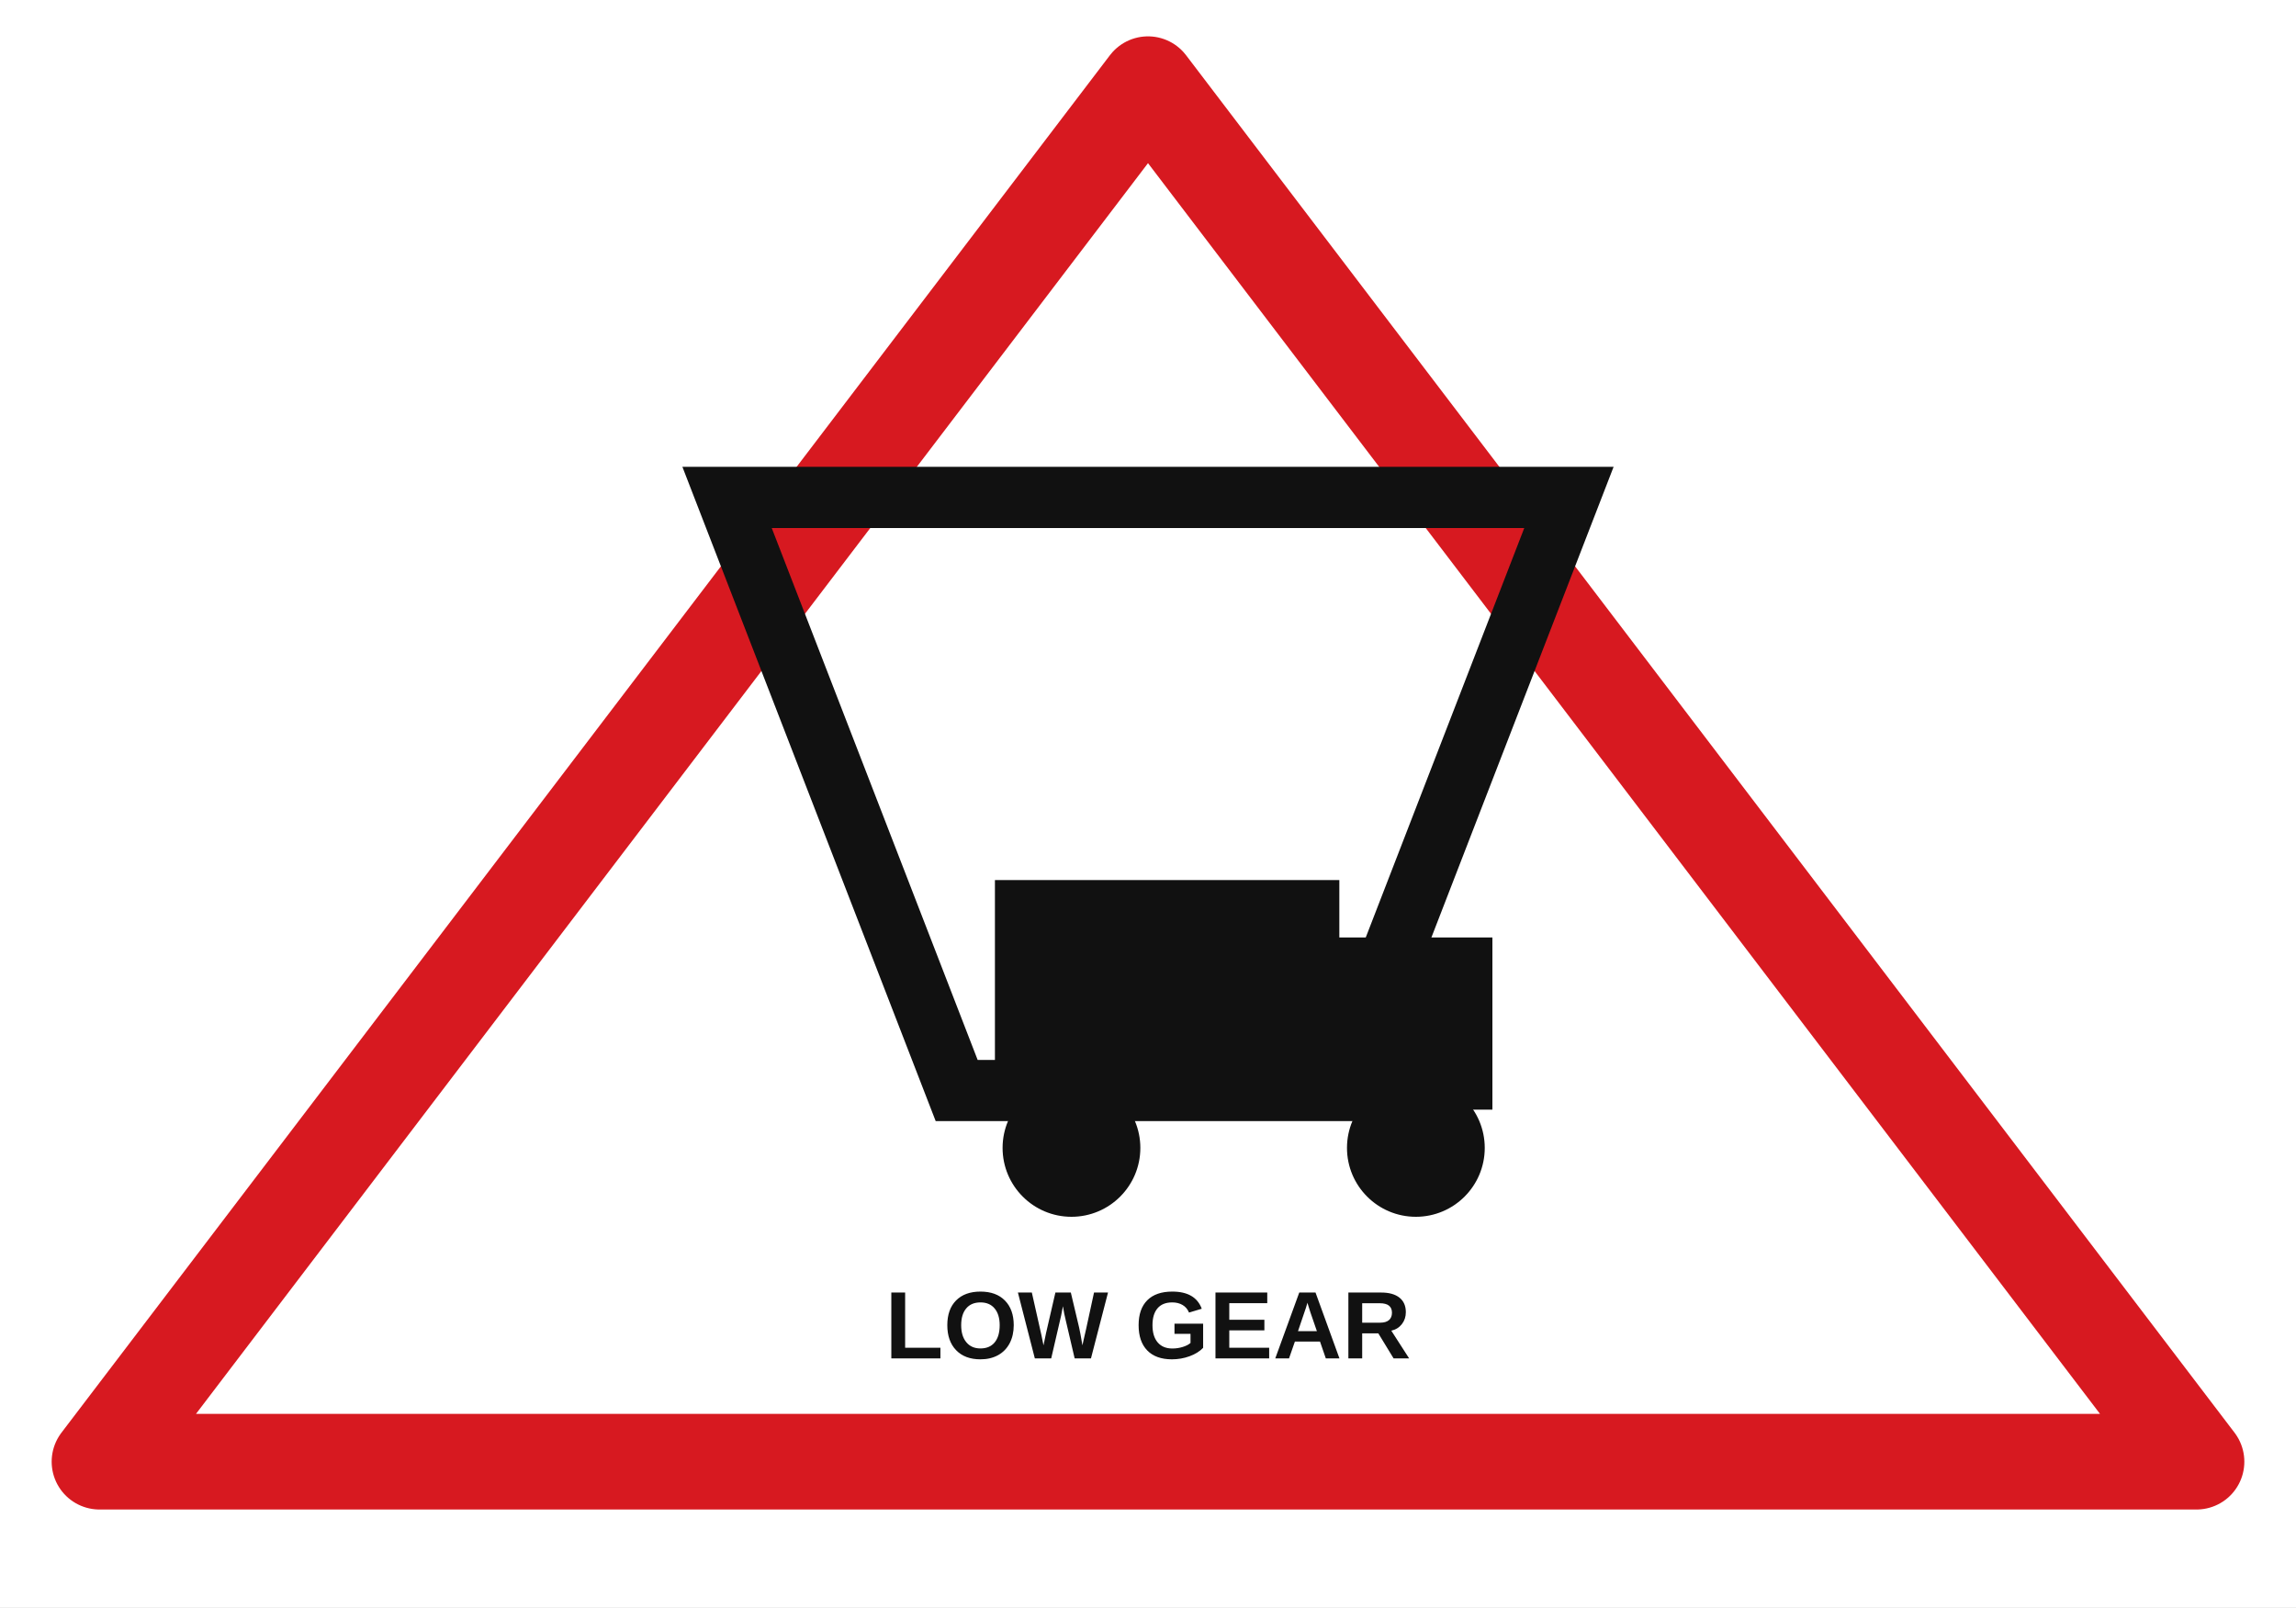
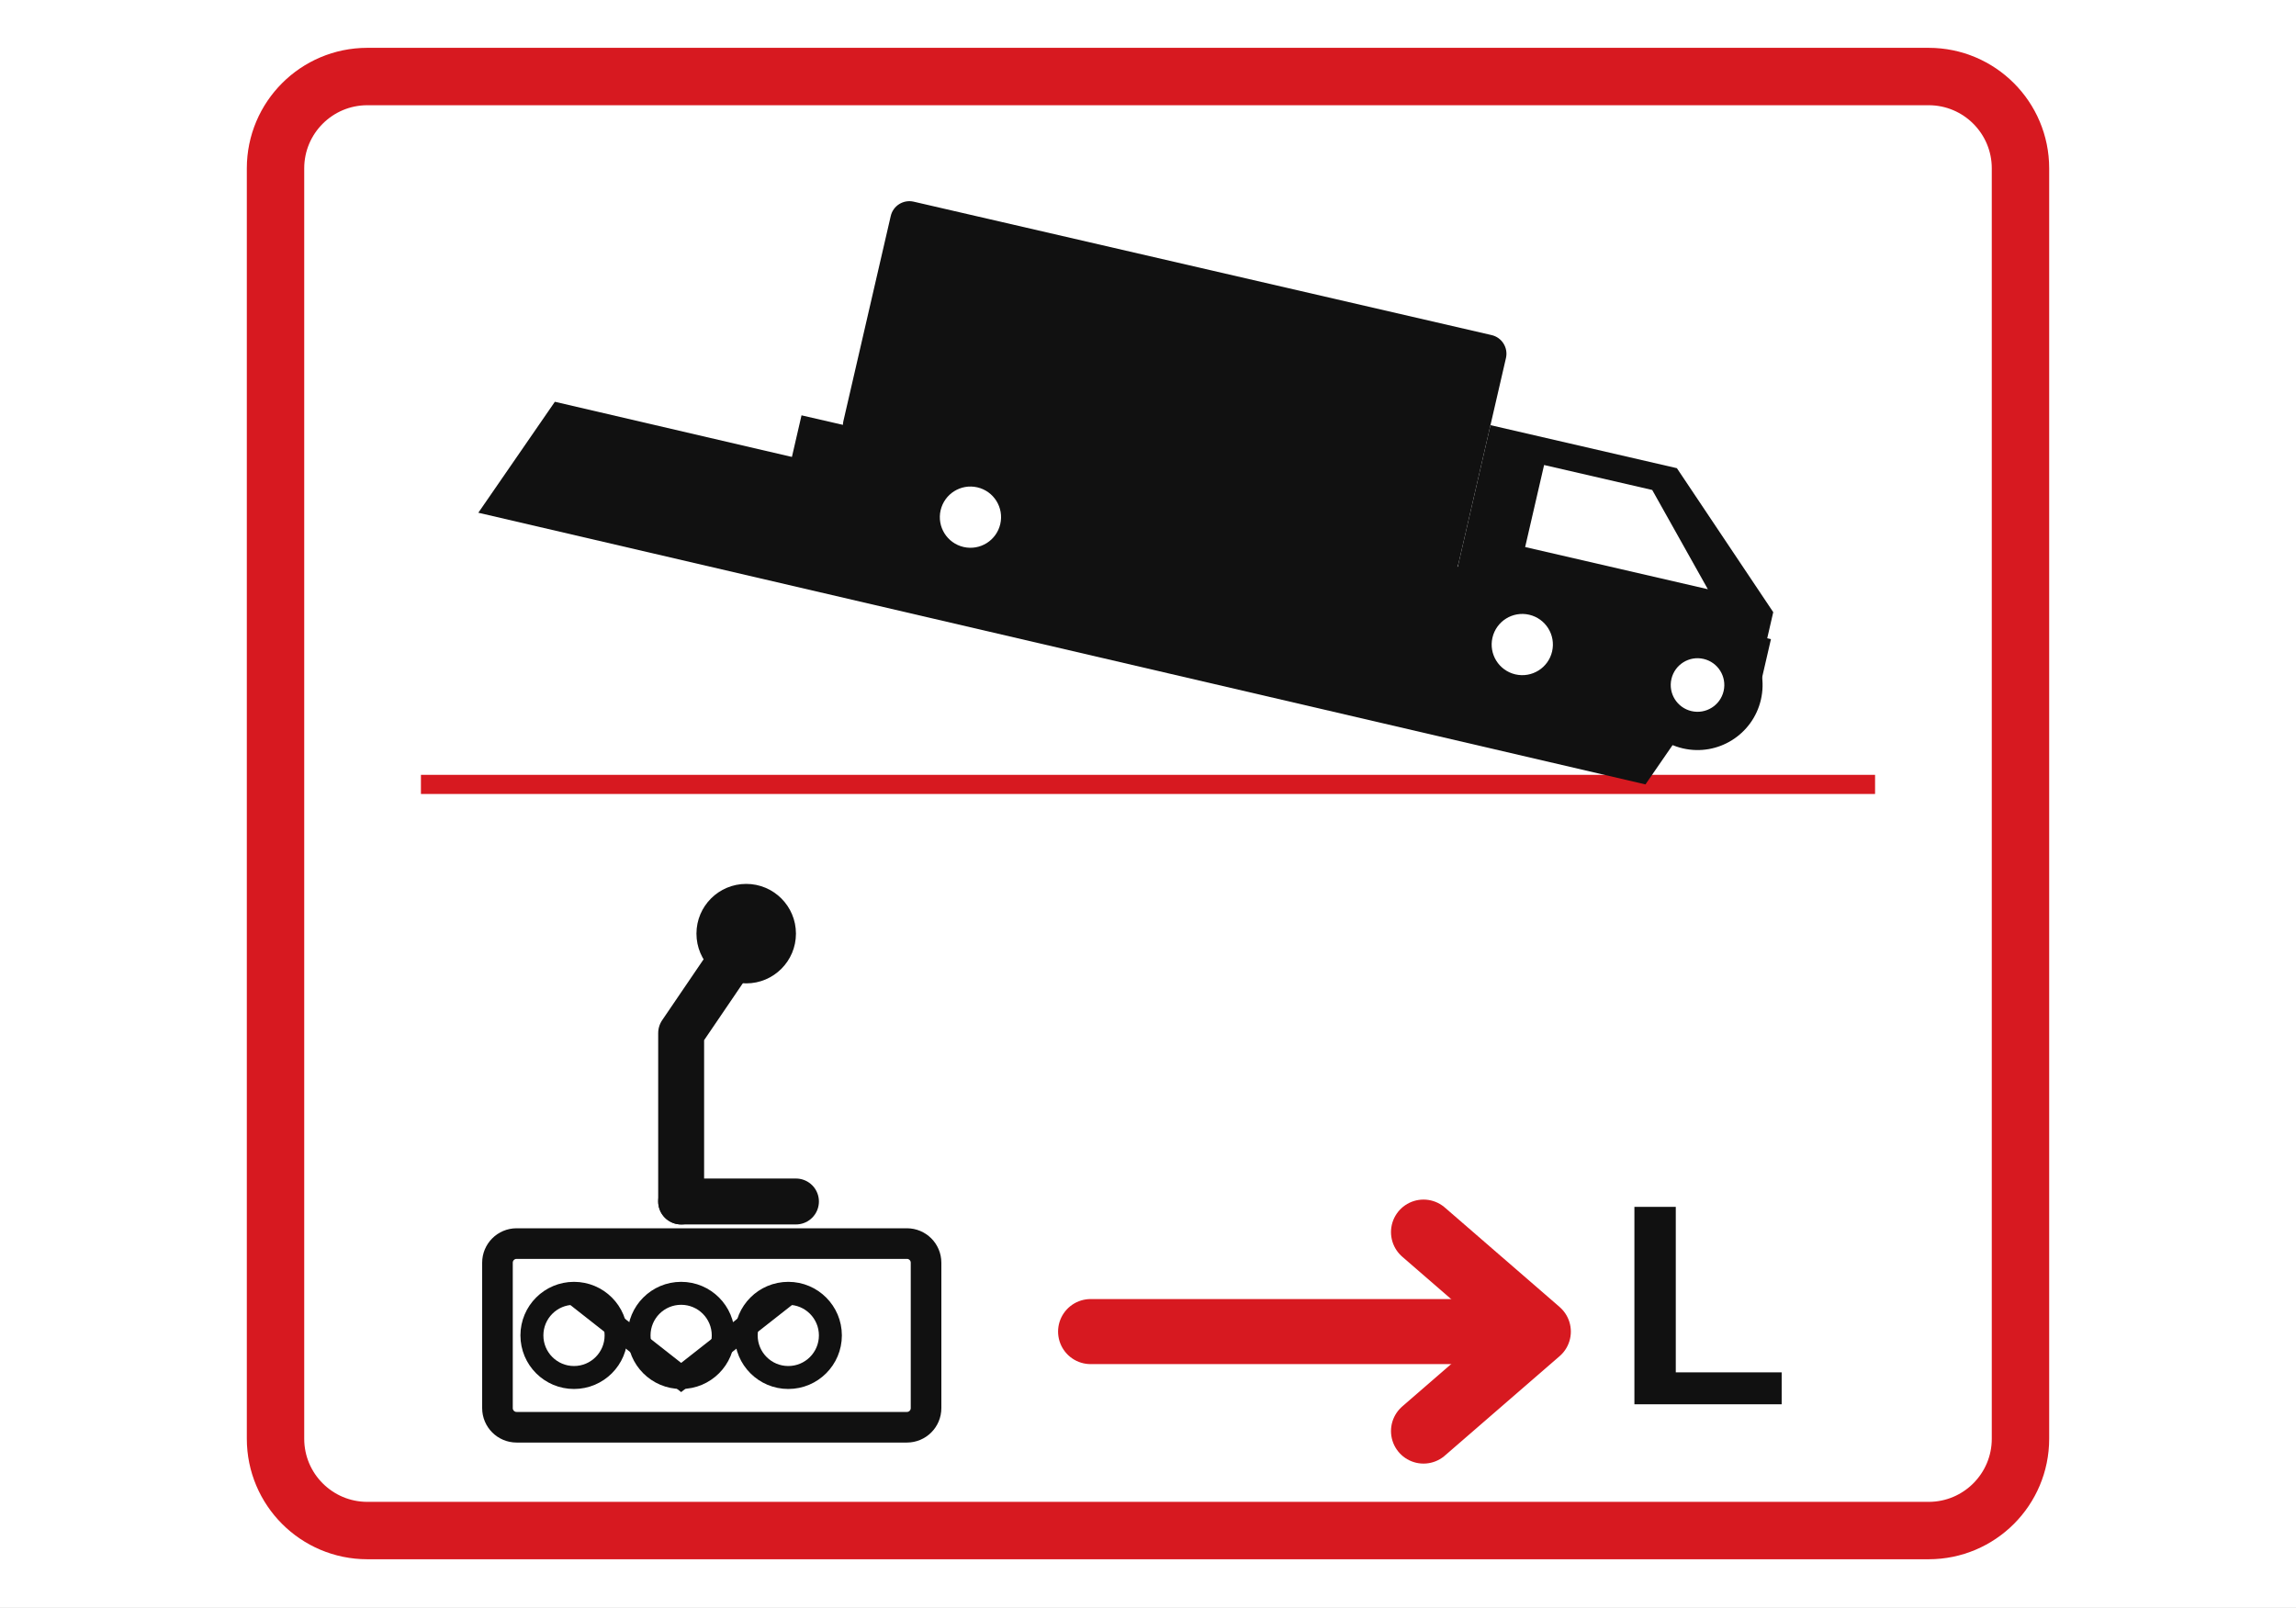
- <svg xmlns="http://www.w3.org/2000/svg" viewBox="0 0 600 420">
+ <svg xmlns="http://www.w3.org/2000/svg" viewBox="0 0 600 420" role="img" aria-labelledby="title desc">
  <rect width="600" height="420" fill="#fff" />
-   <polygon points="300,22 574,382 26,382" fill="#fff" stroke="#d71920" stroke-width="25" stroke-linejoin="round" />
-   <path d="M190 130L410 130 350 285H250Z" fill="none" stroke="#111" stroke-width="16" />
-   <path d="M260 230h90v60h-90zM350 245h40v45h-40" fill="#111" />
-   <circle cx="280" cy="300" r="18" fill="#111" />
-   <circle cx="370" cy="300" r="18" fill="#111" />
-   <text x="300" y="355" text-anchor="middle" font-family="Arial,sans-serif" font-size="25" font-weight="800" fill="#111">LOW GEAR</text>
+   <rect x="72" y="20" width="456" height="380" rx="24" fill="#fff" stroke="#d71920" stroke-width="15" />
+   <path d="M110 205H490" stroke="#d71920" stroke-width="5" />
+   <path d="M145 105L450 176L430 205L125 134Z" fill="#111" />
+   <g transform="rotate(13 300 112)" fill="#111">
+     <rect x="222" y="68" width="165" height="65" rx="5" />
+     <path d="M387 91H437L470 122V137H387Z" />
+     <path d="M403 98H432L452 120H403Z" fill="#fff" />
+     <rect x="211" y="129" width="260" height="12" />
+     <circle cx="260" cy="145" r="19" />
+     <circle cx="260" cy="145" r="8" fill="#fff" />
+     <circle cx="408" cy="145" r="19" />
+     <circle cx="408" cy="145" r="8" fill="#fff" />
+     <circle cx="455" cy="145" r="17" />
+     <circle cx="455" cy="145" r="7" fill="#fff" />
+   </g>
+   <g stroke="#111" stroke-width="12" stroke-linecap="round" stroke-linejoin="round" fill="none">
+     <path d="M178 314L178 270L195 245" />
+     <path d="M178 314L208 314" />
+   </g>
+   <circle cx="195" cy="244" r="13" fill="#111" />
+   <rect x="130" y="325" width="112" height="48" rx="5" fill="#fff" stroke="#111" stroke-width="8" />
+   <g stroke="#111" stroke-width="6" fill="none">
+     <circle cx="150" cy="349" r="11" />
+     <circle cx="178" cy="349" r="11" />
+     <circle cx="206" cy="349" r="11" />
+     <path d="M150 338L178 360L206 338" />
+   </g>
+   <path d="M285 348H390" stroke="#d71920" stroke-width="17" stroke-linecap="round" />
+   <path d="M372 322L402 348L372 374" fill="none" stroke="#d71920" stroke-width="17" stroke-linecap="round" stroke-linejoin="round" />
+   <text x="445" y="367" text-anchor="middle" font-family="Arial,sans-serif" font-size="75" font-weight="800" fill="#111">L</text>
</svg>
